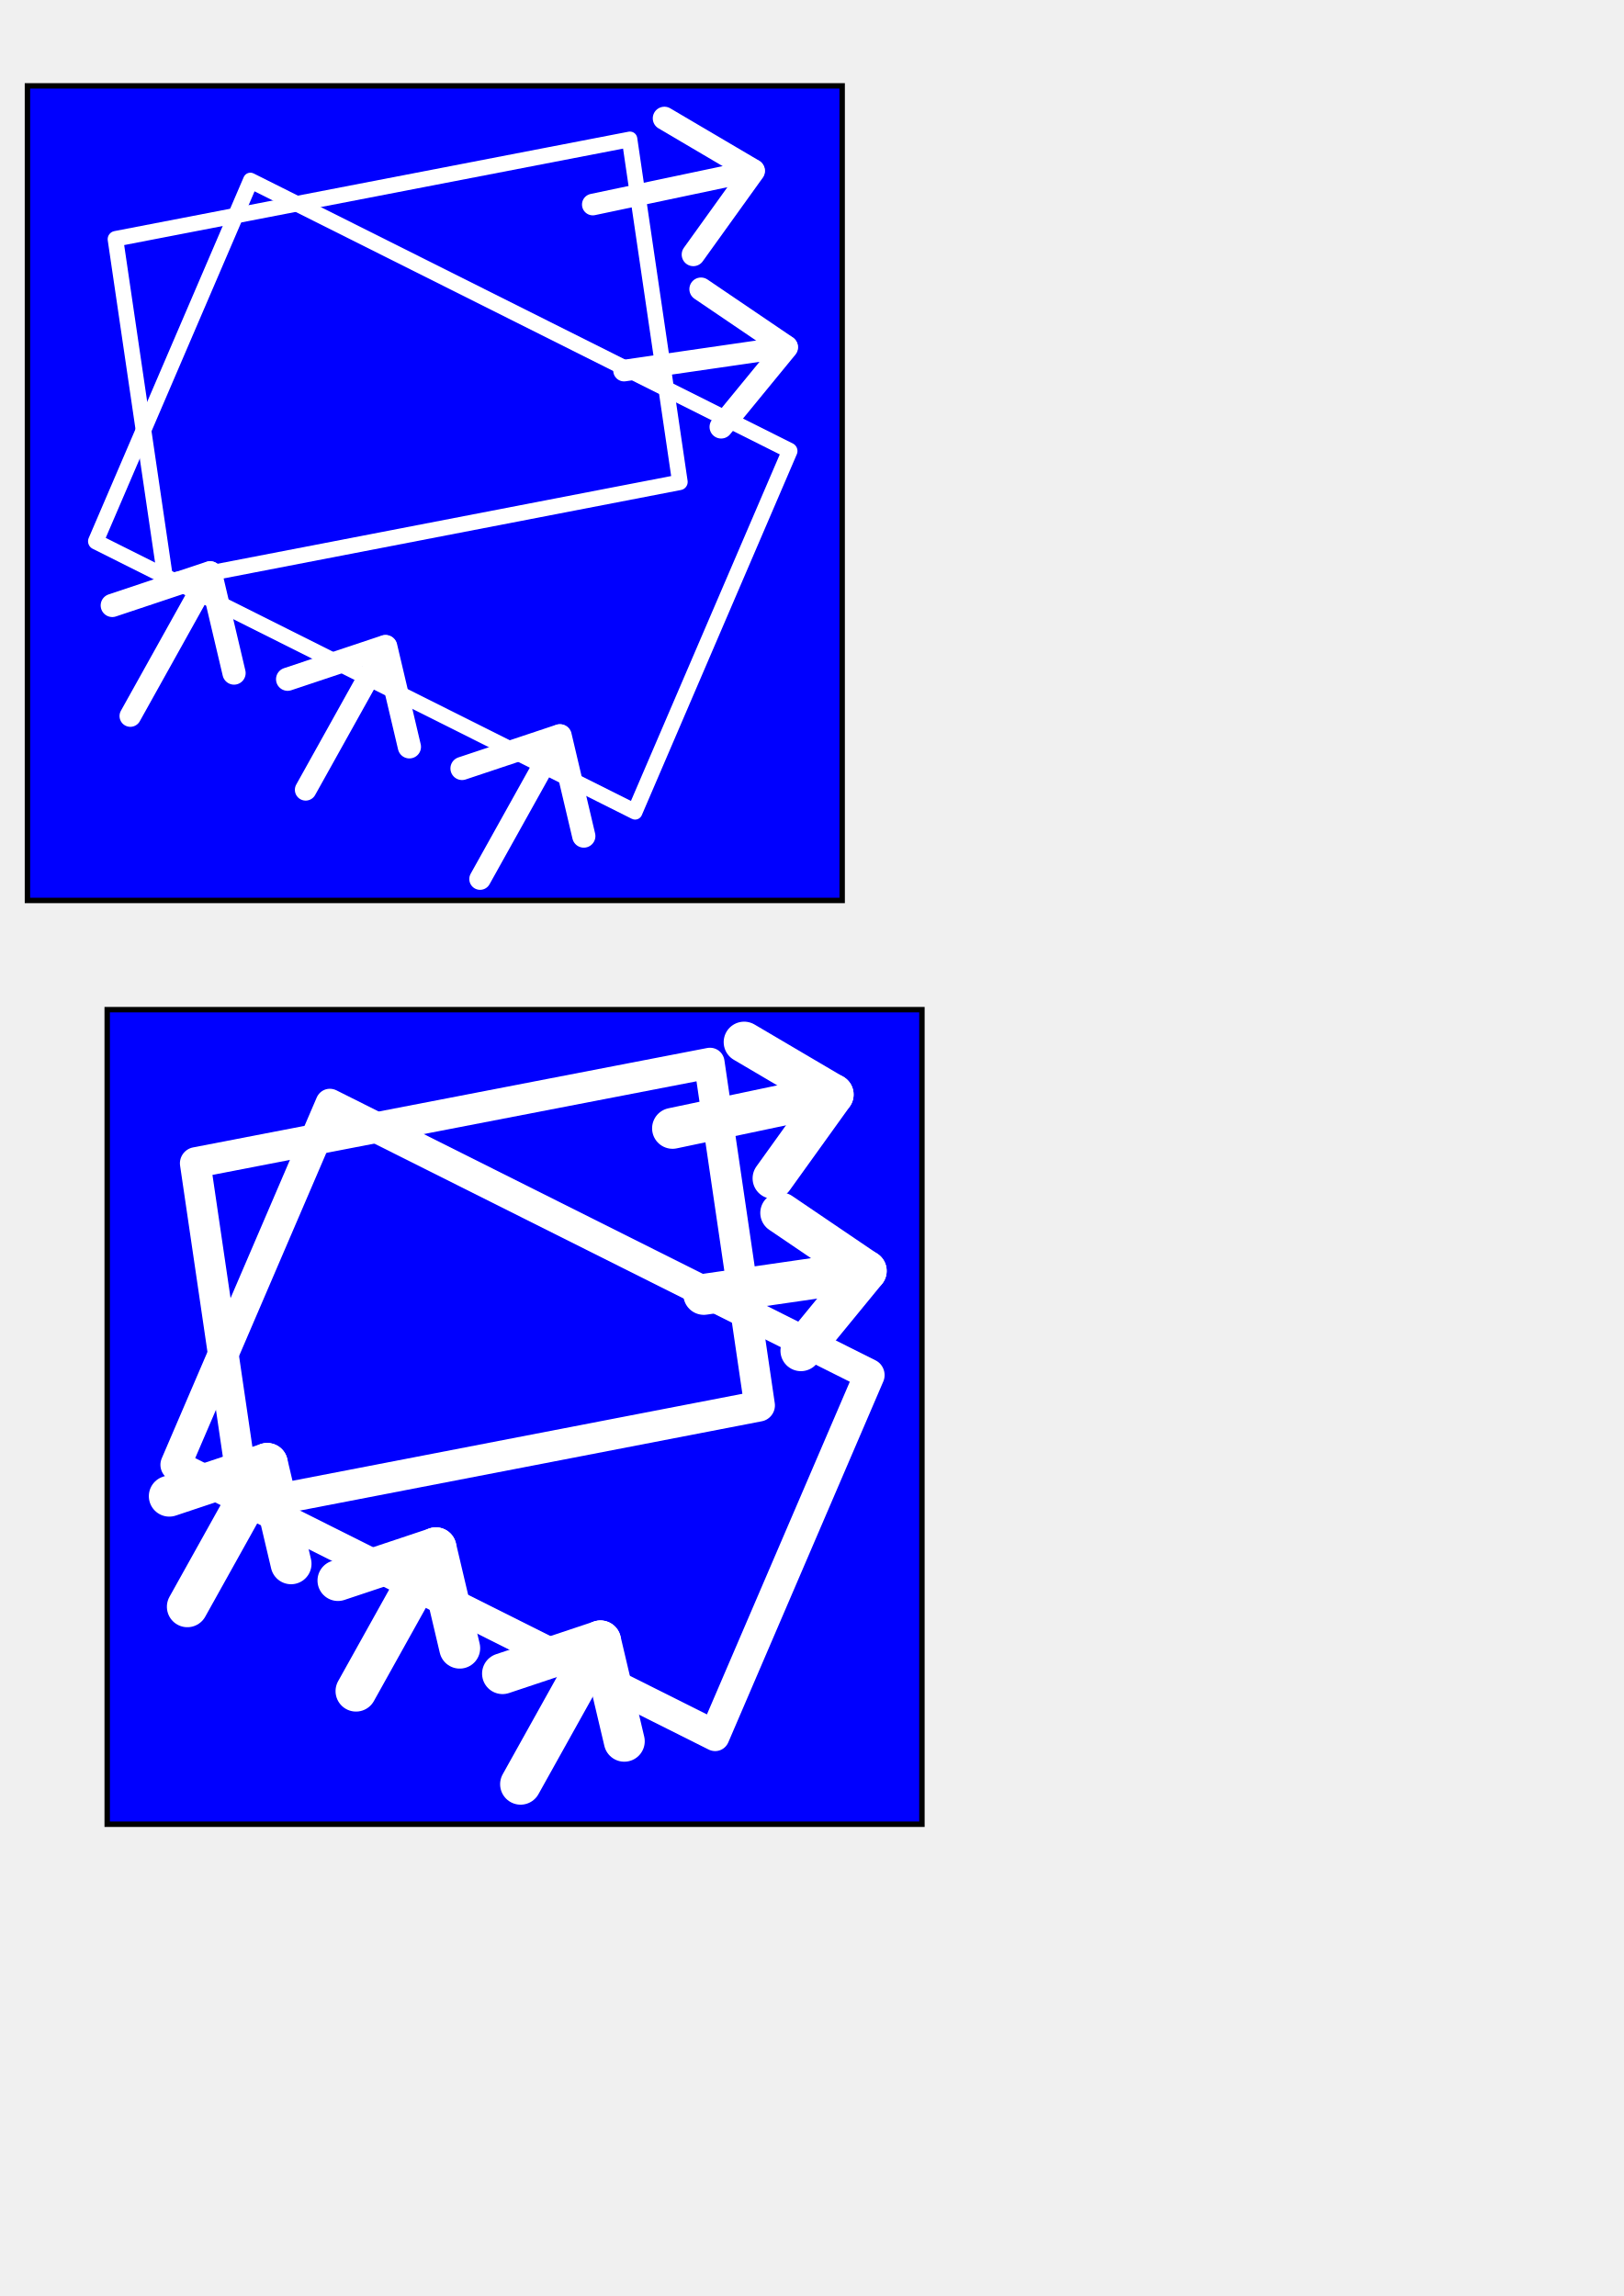
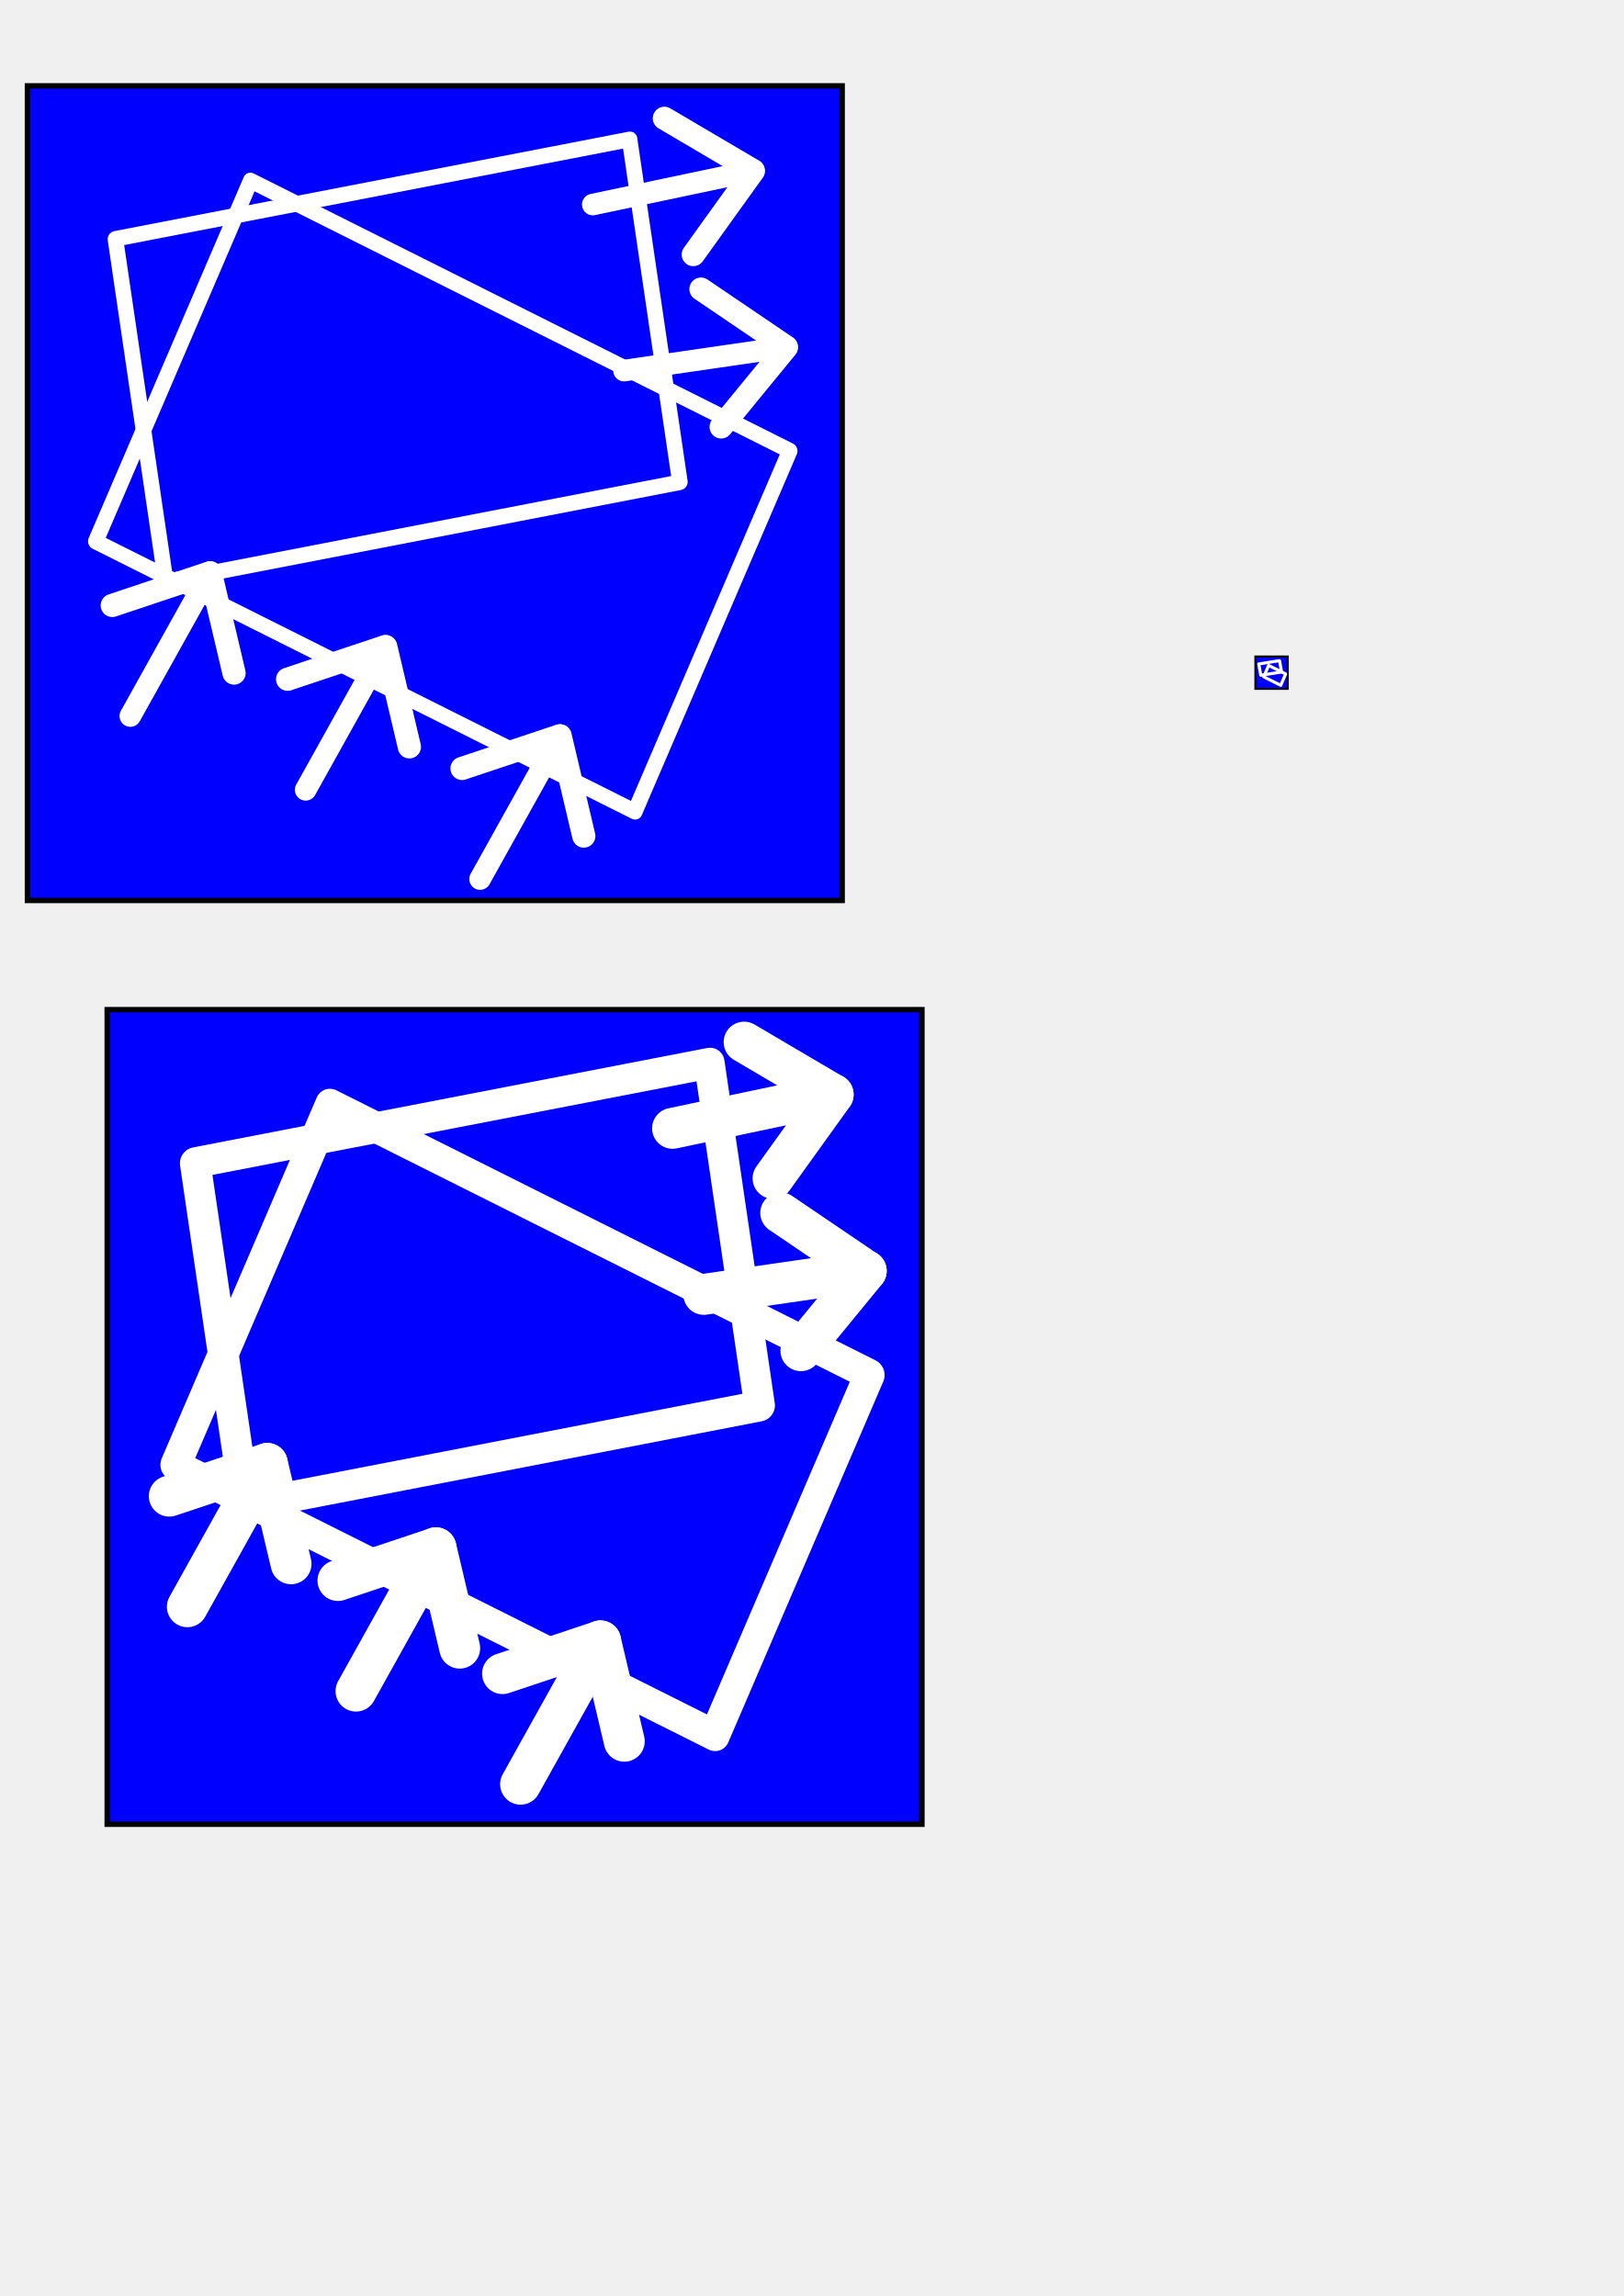
<svg xmlns="http://www.w3.org/2000/svg" width="210mm" height="297mm" id="svg2" version="1.1">
  <defs id="defs4" />
  <g id="layer1">
    <g transform="translate(-37.14286,20)" id="g3144">
      <rect style="fill:#0000ff;fill-opacity:1;stroke:#000000;stroke-width:2.646;stroke-miterlimit:4;stroke-opacity:1;stroke-dasharray:none" id="rect2996" width="398.254" height="398.254" x="50.558" y="21.978" />
      <rect style="fill:none;stroke:#ffffff;stroke-width:7.617;stroke-linejoin:round;stroke-miterlimit:4;stroke-opacity:1;stroke-dasharray:none" id="rect3766" width="256.003" height="169.418" x="78.579" y="112.889" transform="matrix(0.9818096,-0.189868,0.1452893,0.9893892,0,0)" />
      <rect style="fill:none;stroke:#ffffff;stroke-width:7.631;stroke-linejoin:round;stroke-miterlimit:4;stroke-opacity:1;stroke-dasharray:none" id="rect3766-1" width="294.782" height="192.013" x="173.981" y="-10.44" transform="matrix(0.8940874,0.4478926,-0.3945809,0.9188612,0,0)" />
      <g id="g4188" transform="matrix(0.8735466,0.4867405,-0.4867405,0.8735466,-3.404854,27.60955)">
        <path id="path3788" d="m 426.429,119.619 0,80.244" style="fill:none;stroke:#ffffff;stroke-width:10.557;stroke-linecap:round;stroke-linejoin:miter;stroke-miterlimit:4;stroke-opacity:1;stroke-dasharray:none;marker-start:none;marker-end:none" />
        <path id="path3788-7" d="m 426.345,119.765 -33.94,37.16" style="fill:none;stroke:#ffffff;stroke-width:11.35;stroke-linecap:round;stroke-linejoin:miter;stroke-miterlimit:4;stroke-opacity:1;stroke-dasharray:none;marker-start:none;marker-end:none" />
        <path id="path3788-7-4" d="m 426.548,119.675 33.94,37.16" style="fill:none;stroke:#ffffff;stroke-width:11.35;stroke-linecap:round;stroke-linejoin:miter;stroke-miterlimit:4;stroke-opacity:1;stroke-dasharray:none;marker-start:none;marker-end:none" />
      </g>
      <g id="g4188-0" transform="matrix(0.8735466,0.4867405,-0.4867405,0.8735466,-88.66115,-16.01249)">
        <path id="path3788-9" d="m 426.429,119.619 0,80.244" style="fill:none;stroke:#ffffff;stroke-width:10.557;stroke-linecap:round;stroke-linejoin:miter;stroke-miterlimit:4;stroke-opacity:1;stroke-dasharray:none;marker-start:none;marker-end:none" />
        <path id="path3788-7-48" d="m 426.345,119.765 -33.94,37.16" style="fill:none;stroke:#ffffff;stroke-width:11.35;stroke-linecap:round;stroke-linejoin:miter;stroke-miterlimit:4;stroke-opacity:1;stroke-dasharray:none;marker-start:none;marker-end:none" />
        <path id="path3788-7-4-8" d="m 426.548,119.675 33.94,37.16" style="fill:none;stroke:#ffffff;stroke-width:11.35;stroke-linecap:round;stroke-linejoin:miter;stroke-miterlimit:4;stroke-opacity:1;stroke-dasharray:none;marker-start:none;marker-end:none" />
      </g>
      <g id="g4188-2" transform="matrix(0.8735466,0.4867405,-0.4867405,0.8735466,-174.3754,-52.08392)">
        <path id="path3788-4" d="m 426.429,119.619 0,80.244" style="fill:none;stroke:#ffffff;stroke-width:10.557;stroke-linecap:round;stroke-linejoin:miter;stroke-miterlimit:4;stroke-opacity:1;stroke-dasharray:none;marker-start:none;marker-end:none" />
        <path id="path3788-7-5" d="m 426.345,119.765 -33.94,37.16" style="fill:none;stroke:#ffffff;stroke-width:11.35;stroke-linecap:round;stroke-linejoin:miter;stroke-miterlimit:4;stroke-opacity:1;stroke-dasharray:none;marker-start:none;marker-end:none" />
        <path id="path3788-7-4-5" d="m 426.548,119.675 33.94,37.16" style="fill:none;stroke:#ffffff;stroke-width:11.35;stroke-linecap:round;stroke-linejoin:miter;stroke-miterlimit:4;stroke-opacity:1;stroke-dasharray:none;marker-start:none;marker-end:none" />
      </g>
      <g id="g4188-1" transform="matrix(0.1435071,0.9896493,-0.9896493,0.1435071,478.7857,-289.51)">
        <path id="path3788-71" d="m 426.429,119.619 0,80.244" style="fill:none;stroke:#ffffff;stroke-width:10.557;stroke-linecap:round;stroke-linejoin:miter;stroke-miterlimit:4;stroke-opacity:1;stroke-dasharray:none;marker-start:none;marker-end:none" />
        <path id="path3788-7-1" d="m 426.345,119.765 -33.94,37.16" style="fill:none;stroke:#ffffff;stroke-width:11.35;stroke-linecap:round;stroke-linejoin:miter;stroke-miterlimit:4;stroke-opacity:1;stroke-dasharray:none;marker-start:none;marker-end:none" />
        <path id="path3788-7-4-52" d="m 426.548,119.675 33.94,37.16" style="fill:none;stroke:#ffffff;stroke-width:11.35;stroke-linecap:round;stroke-linejoin:miter;stroke-miterlimit:4;stroke-opacity:1;stroke-dasharray:none;marker-start:none;marker-end:none" />
      </g>
      <g id="g4188-1-7" transform="matrix(0.2063479,0.9784787,-0.9784787,0.2063479,434.482,-378.4888)">
        <path id="path3788-71-6" d="m 426.429,119.619 0,80.244" style="fill:none;stroke:#ffffff;stroke-width:10.557;stroke-linecap:round;stroke-linejoin:miter;stroke-miterlimit:4;stroke-opacity:1;stroke-dasharray:none;marker-start:none;marker-end:none" />
        <path id="path3788-7-1-1" d="m 426.345,119.765 -33.94,37.16" style="fill:none;stroke:#ffffff;stroke-width:11.35;stroke-linecap:round;stroke-linejoin:miter;stroke-miterlimit:4;stroke-opacity:1;stroke-dasharray:none;marker-start:none;marker-end:none" />
        <path id="path3788-7-4-52-4" d="m 426.548,119.675 33.94,37.16" style="fill:none;stroke:#ffffff;stroke-width:11.35;stroke-linecap:round;stroke-linejoin:miter;stroke-miterlimit:4;stroke-opacity:1;stroke-dasharray:none;marker-start:none;marker-end:none" />
      </g>
    </g>
    <g transform="matrix(0.159641,0,0,0.159641,122.3756,805.132)" id="g3144-7" />
    <g transform="translate(1.842565,471.6426)" id="g3144-2">
      <rect style="fill:#0000ff;fill-opacity:1;stroke:#000000;stroke-width:2.646;stroke-miterlimit:4;stroke-opacity:1;stroke-dasharray:none" id="rect2996-9" width="398.254" height="398.254" x="50.558" y="21.978" />
      <rect style="fill:none;stroke:#ffffff;stroke-width:15.008;stroke-linejoin:round;stroke-miterlimit:4;stroke-opacity:1;stroke-dasharray:none" id="rect3766-13" width="256.003" height="169.418" x="78.579" y="112.889" transform="matrix(0.9818096,-0.189868,0.1452893,0.9893892,0,0)" />
      <rect style="fill:none;stroke:#ffffff;stroke-width:15.013;stroke-linejoin:round;stroke-miterlimit:4;stroke-opacity:1;stroke-dasharray:none" id="rect3766-1-5" width="294.782" height="192.013" x="173.981" y="-10.44" transform="matrix(0.8940874,0.4478926,-0.3945809,0.9188612,0,0)" />
      <g id="g4188-9" transform="matrix(0.8735466,0.4867405,-0.4867405,0.8735466,-22.59775,18.51817)" style="stroke-width:20;stroke-miterlimit:4;stroke-dasharray:none">
        <path id="path3788-8" d="m 426.429,119.619 0,80.244" style="fill:none;stroke:#ffffff;stroke-width:20;stroke-linecap:round;stroke-linejoin:miter;stroke-miterlimit:4;stroke-opacity:1;stroke-dasharray:none;marker-start:none;marker-end:none" />
        <path id="path3788-7-40" d="m 426.345,119.765 -33.94,37.16" style="fill:none;stroke:#ffffff;stroke-width:20;stroke-linecap:round;stroke-linejoin:miter;stroke-miterlimit:4;stroke-opacity:1;stroke-dasharray:none;marker-start:none;marker-end:none" />
        <path id="path3788-7-4-7" d="m 426.548,119.675 33.94,37.16" style="fill:none;stroke:#ffffff;stroke-width:20;stroke-linecap:round;stroke-linejoin:miter;stroke-miterlimit:4;stroke-opacity:1;stroke-dasharray:none;marker-start:none;marker-end:none" />
      </g>
      <g id="g4188-2-5" transform="matrix(0.8735466,0.4867405,-0.4867405,0.8735466,-185.4871,-68.24636)" style="stroke-width:20;stroke-miterlimit:4;stroke-dasharray:none">
        <path id="path3788-4-4" d="m 426.429,119.619 0,80.244" style="fill:none;stroke:#ffffff;stroke-width:20;stroke-linecap:round;stroke-linejoin:miter;stroke-miterlimit:4;stroke-opacity:1;stroke-dasharray:none;marker-start:none;marker-end:none" />
        <path id="path3788-7-5-2" d="m 426.345,119.765 -33.94,37.16" style="fill:none;stroke:#ffffff;stroke-width:20;stroke-linecap:round;stroke-linejoin:miter;stroke-miterlimit:4;stroke-opacity:1;stroke-dasharray:none;marker-start:none;marker-end:none" />
        <path id="path3788-7-4-5-0" d="m 426.548,119.675 33.94,37.16" style="fill:none;stroke:#ffffff;stroke-width:20;stroke-linecap:round;stroke-linejoin:miter;stroke-miterlimit:4;stroke-opacity:1;stroke-dasharray:none;marker-start:none;marker-end:none" />
      </g>
      <g id="g4188-1-9" transform="matrix(0.1435071,0.9896493,-0.9896493,0.1435071,478.7857,-289.51)" style="stroke-width:20;stroke-miterlimit:4;stroke-dasharray:none">
        <path id="path3788-71-7" d="m 426.429,119.619 0,80.244" style="fill:none;stroke:#ffffff;stroke-width:20;stroke-linecap:round;stroke-linejoin:miter;stroke-miterlimit:4;stroke-opacity:1;stroke-dasharray:none;marker-start:none;marker-end:none" />
        <path id="path3788-7-1-3" d="m 426.345,119.765 -33.94,37.16" style="fill:none;stroke:#ffffff;stroke-width:20;stroke-linecap:round;stroke-linejoin:miter;stroke-miterlimit:4;stroke-opacity:1;stroke-dasharray:none;marker-start:none;marker-end:none" />
        <path id="path3788-7-4-52-7" d="m 426.548,119.675 33.94,37.16" style="fill:none;stroke:#ffffff;stroke-width:20;stroke-linecap:round;stroke-linejoin:miter;stroke-miterlimit:4;stroke-opacity:1;stroke-dasharray:none;marker-start:none;marker-end:none" />
      </g>
      <g id="g4188-1-7-2" transform="matrix(0.2063479,0.9784787,-0.9784787,0.2063479,434.482,-378.4888)" style="stroke-width:20;stroke-miterlimit:4;stroke-dasharray:none">
        <path id="path3788-71-6-6" d="m 426.429,119.619 0,80.244" style="fill:none;stroke:#ffffff;stroke-width:20;stroke-linecap:round;stroke-linejoin:miter;stroke-miterlimit:4;stroke-opacity:1;stroke-dasharray:none;marker-start:none;marker-end:none" />
        <path id="path3788-7-1-1-0" d="m 426.345,119.765 -33.94,37.16" style="fill:none;stroke:#ffffff;stroke-width:20;stroke-linecap:round;stroke-linejoin:miter;stroke-miterlimit:4;stroke-opacity:1;stroke-dasharray:none;marker-start:none;marker-end:none" />
        <path id="path3788-7-4-52-4-1" d="m 426.548,119.675 33.94,37.16" style="fill:none;stroke:#ffffff;stroke-width:20;stroke-linecap:round;stroke-linejoin:miter;stroke-miterlimit:4;stroke-opacity:1;stroke-dasharray:none;marker-start:none;marker-end:none" />
      </g>
      <g id="g4188-2-5-6" transform="matrix(0.8735466,0.4867405,-0.4867405,0.8735466,-103.0444,-27.00082)" style="stroke-width:20;stroke-miterlimit:4;stroke-dasharray:none">
        <path id="path3788-4-4-1" d="m 426.429,119.619 0,80.244" style="fill:none;stroke:#ffffff;stroke-width:20;stroke-linecap:round;stroke-linejoin:miter;stroke-miterlimit:4;stroke-opacity:1;stroke-dasharray:none;marker-start:none;marker-end:none" />
        <path id="path3788-7-5-2-8" d="m 426.345,119.765 -33.94,37.16" style="fill:none;stroke:#ffffff;stroke-width:20;stroke-linecap:round;stroke-linejoin:miter;stroke-miterlimit:4;stroke-opacity:1;stroke-dasharray:none;marker-start:none;marker-end:none" />
        <path id="path3788-7-4-5-0-2" d="m 426.548,119.675 33.94,37.16" style="fill:none;stroke:#ffffff;stroke-width:20;stroke-linecap:round;stroke-linejoin:miter;stroke-miterlimit:4;stroke-opacity:1;stroke-dasharray:none;marker-start:none;marker-end:none" />
      </g>
    </g>
+     <g transform="matrix(0.03967472,0,0,0.03967965,611.6592,320.0955)" id="g3144-2-6">
+       <rect style="fill:#0000ff;fill-opacity:1;stroke:#000000;stroke-width:25.203;stroke-miterlimit:4;stroke-opacity:1;stroke-dasharray:none" id="rect2996-9-5" width="398.254" height="398.254" x="50.558" y="21.978" />
+       <rect style="fill:none;stroke:#ffffff;stroke-width:37.809;stroke-linejoin:round;stroke-miterlimit:4;stroke-opacity:1;stroke-dasharray:none" id="rect3766-13-2" width="259.323" height="141.86" x="70.311" y="126.617" transform="matrix(0.9877362,-0.1561319,0.1768245,0.9842424,0,0)" />
+       <rect style="fill:none;stroke:#ffffff;stroke-width:37.836;stroke-linejoin:round;stroke-miterlimit:4;stroke-opacity:1;stroke-dasharray:none" id="rect3766-1-5-8" width="234.461" height="152.503" x="248.664" y="22.547" transform="matrix(0.8944846,0.4470987,-0.3953204,0.9185433,0,0)" />
+     </g>
  </g>
</svg>
